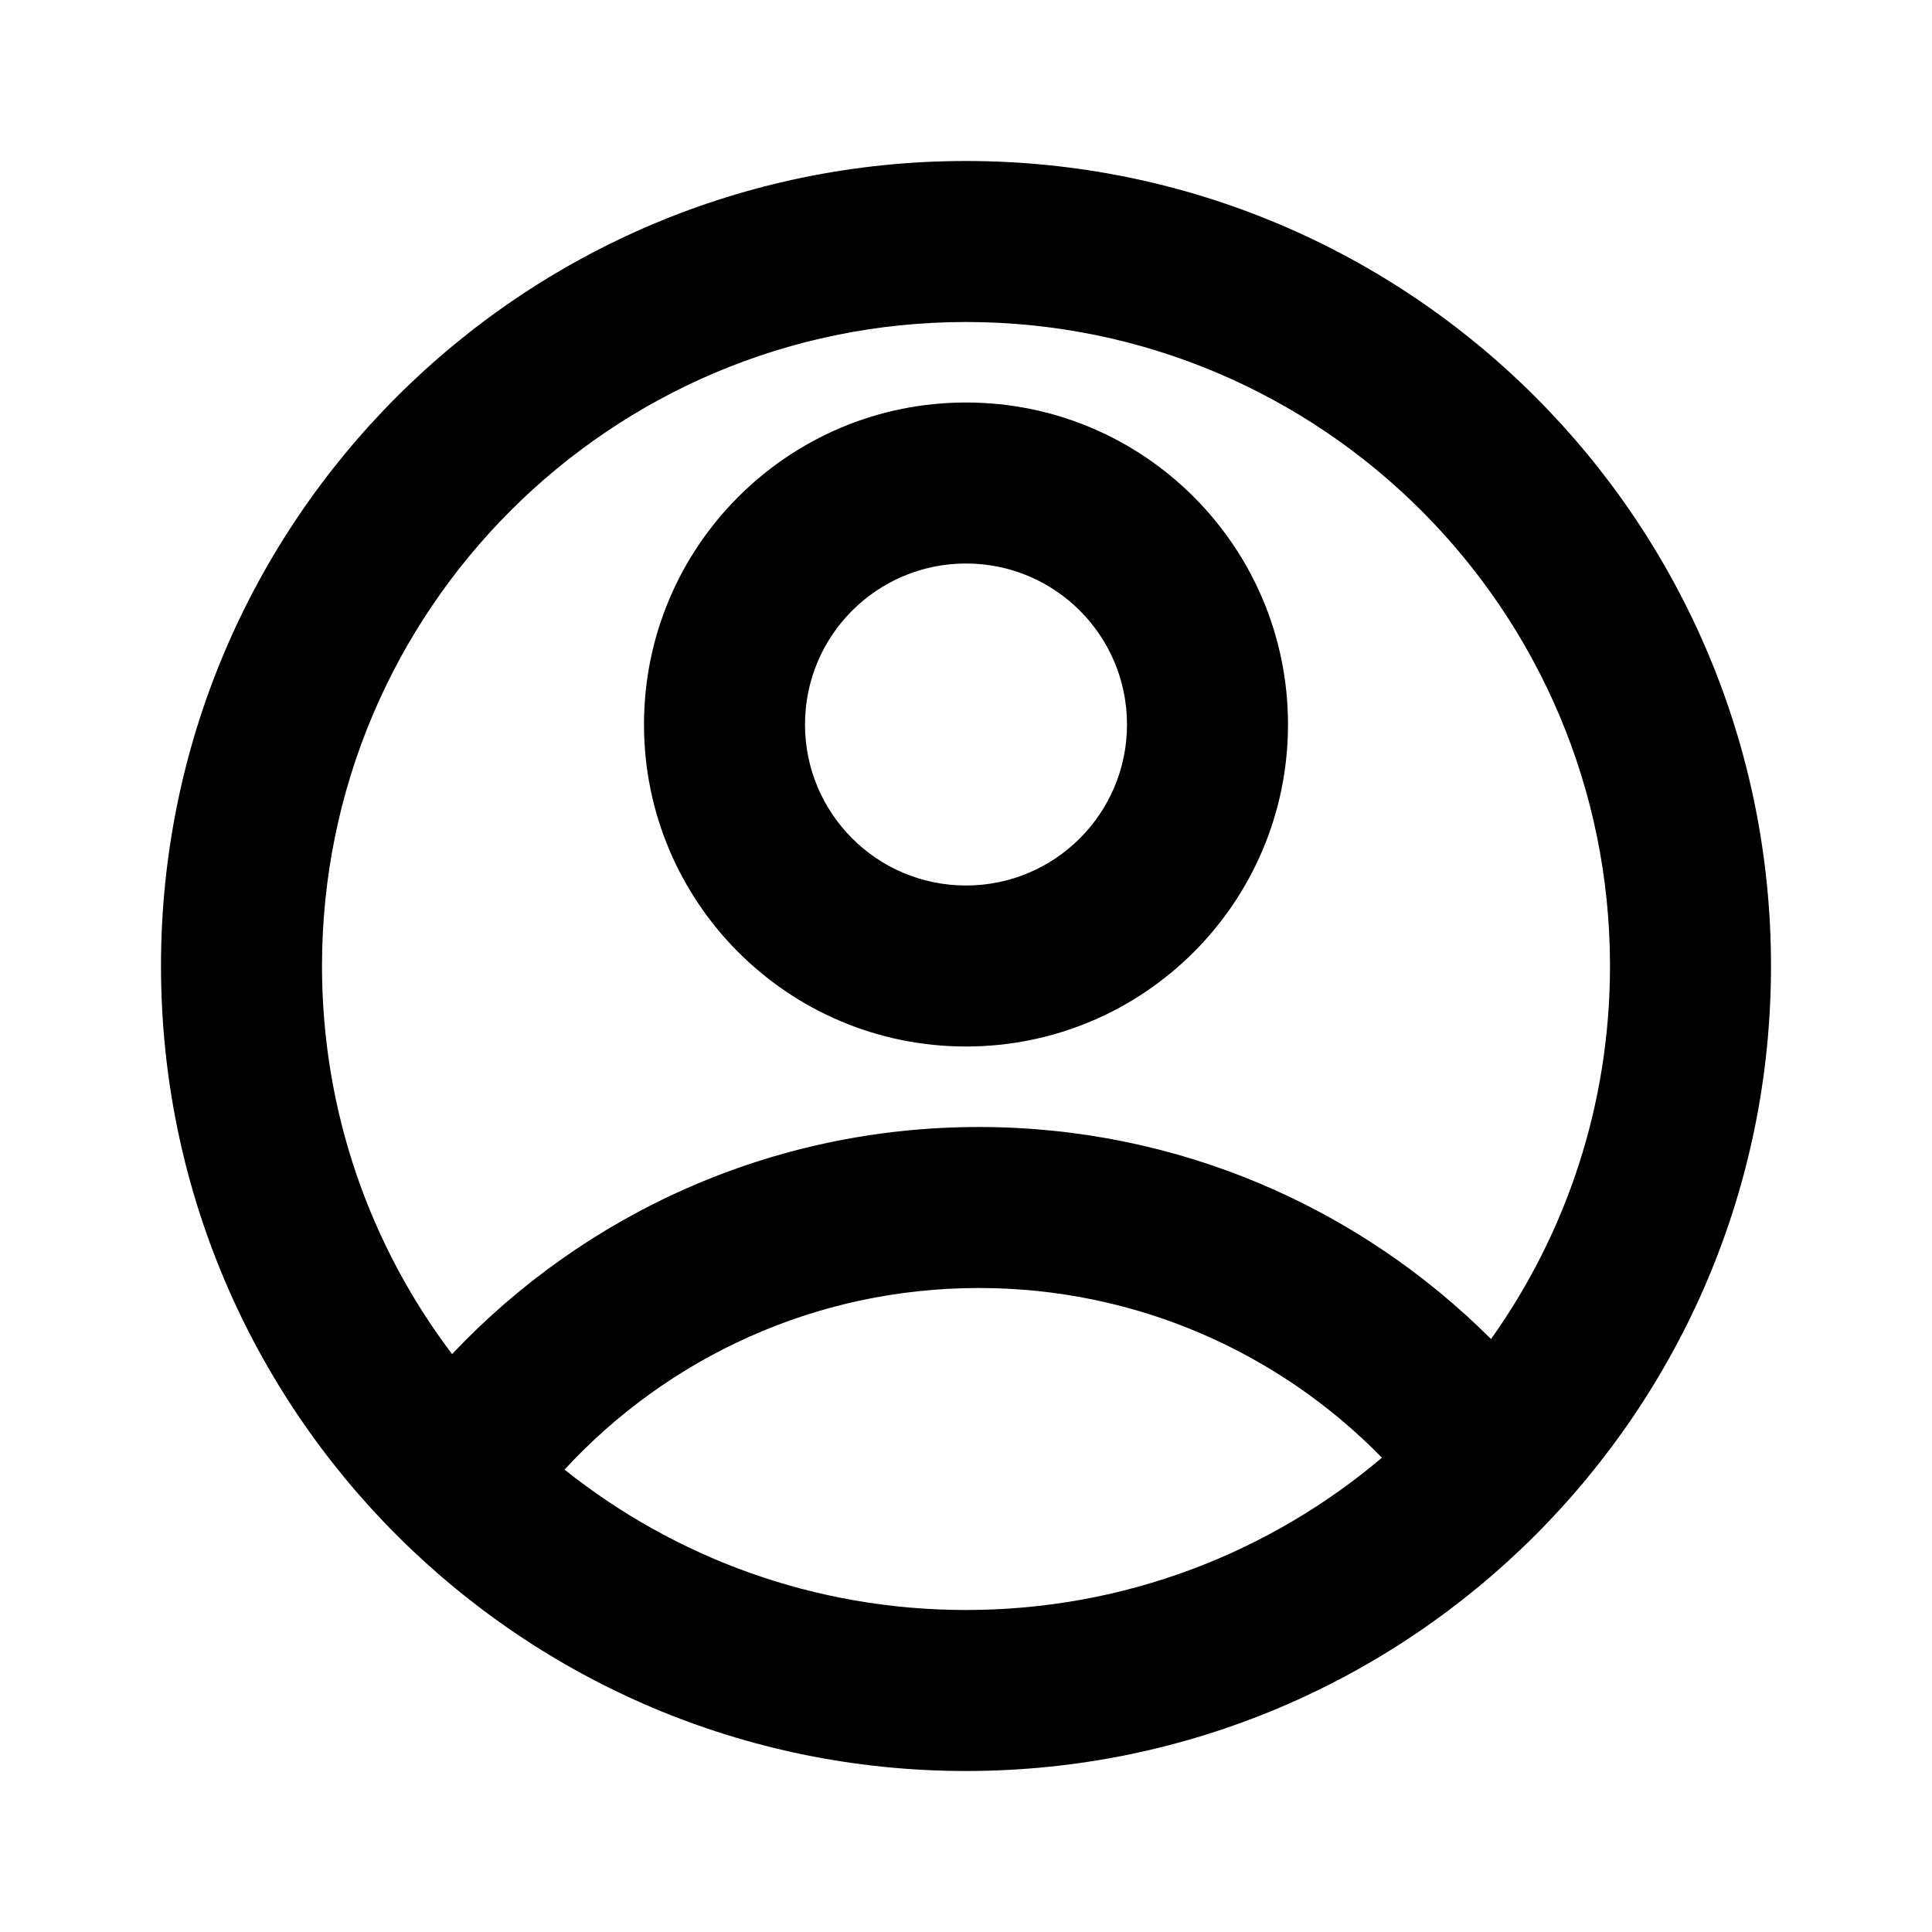
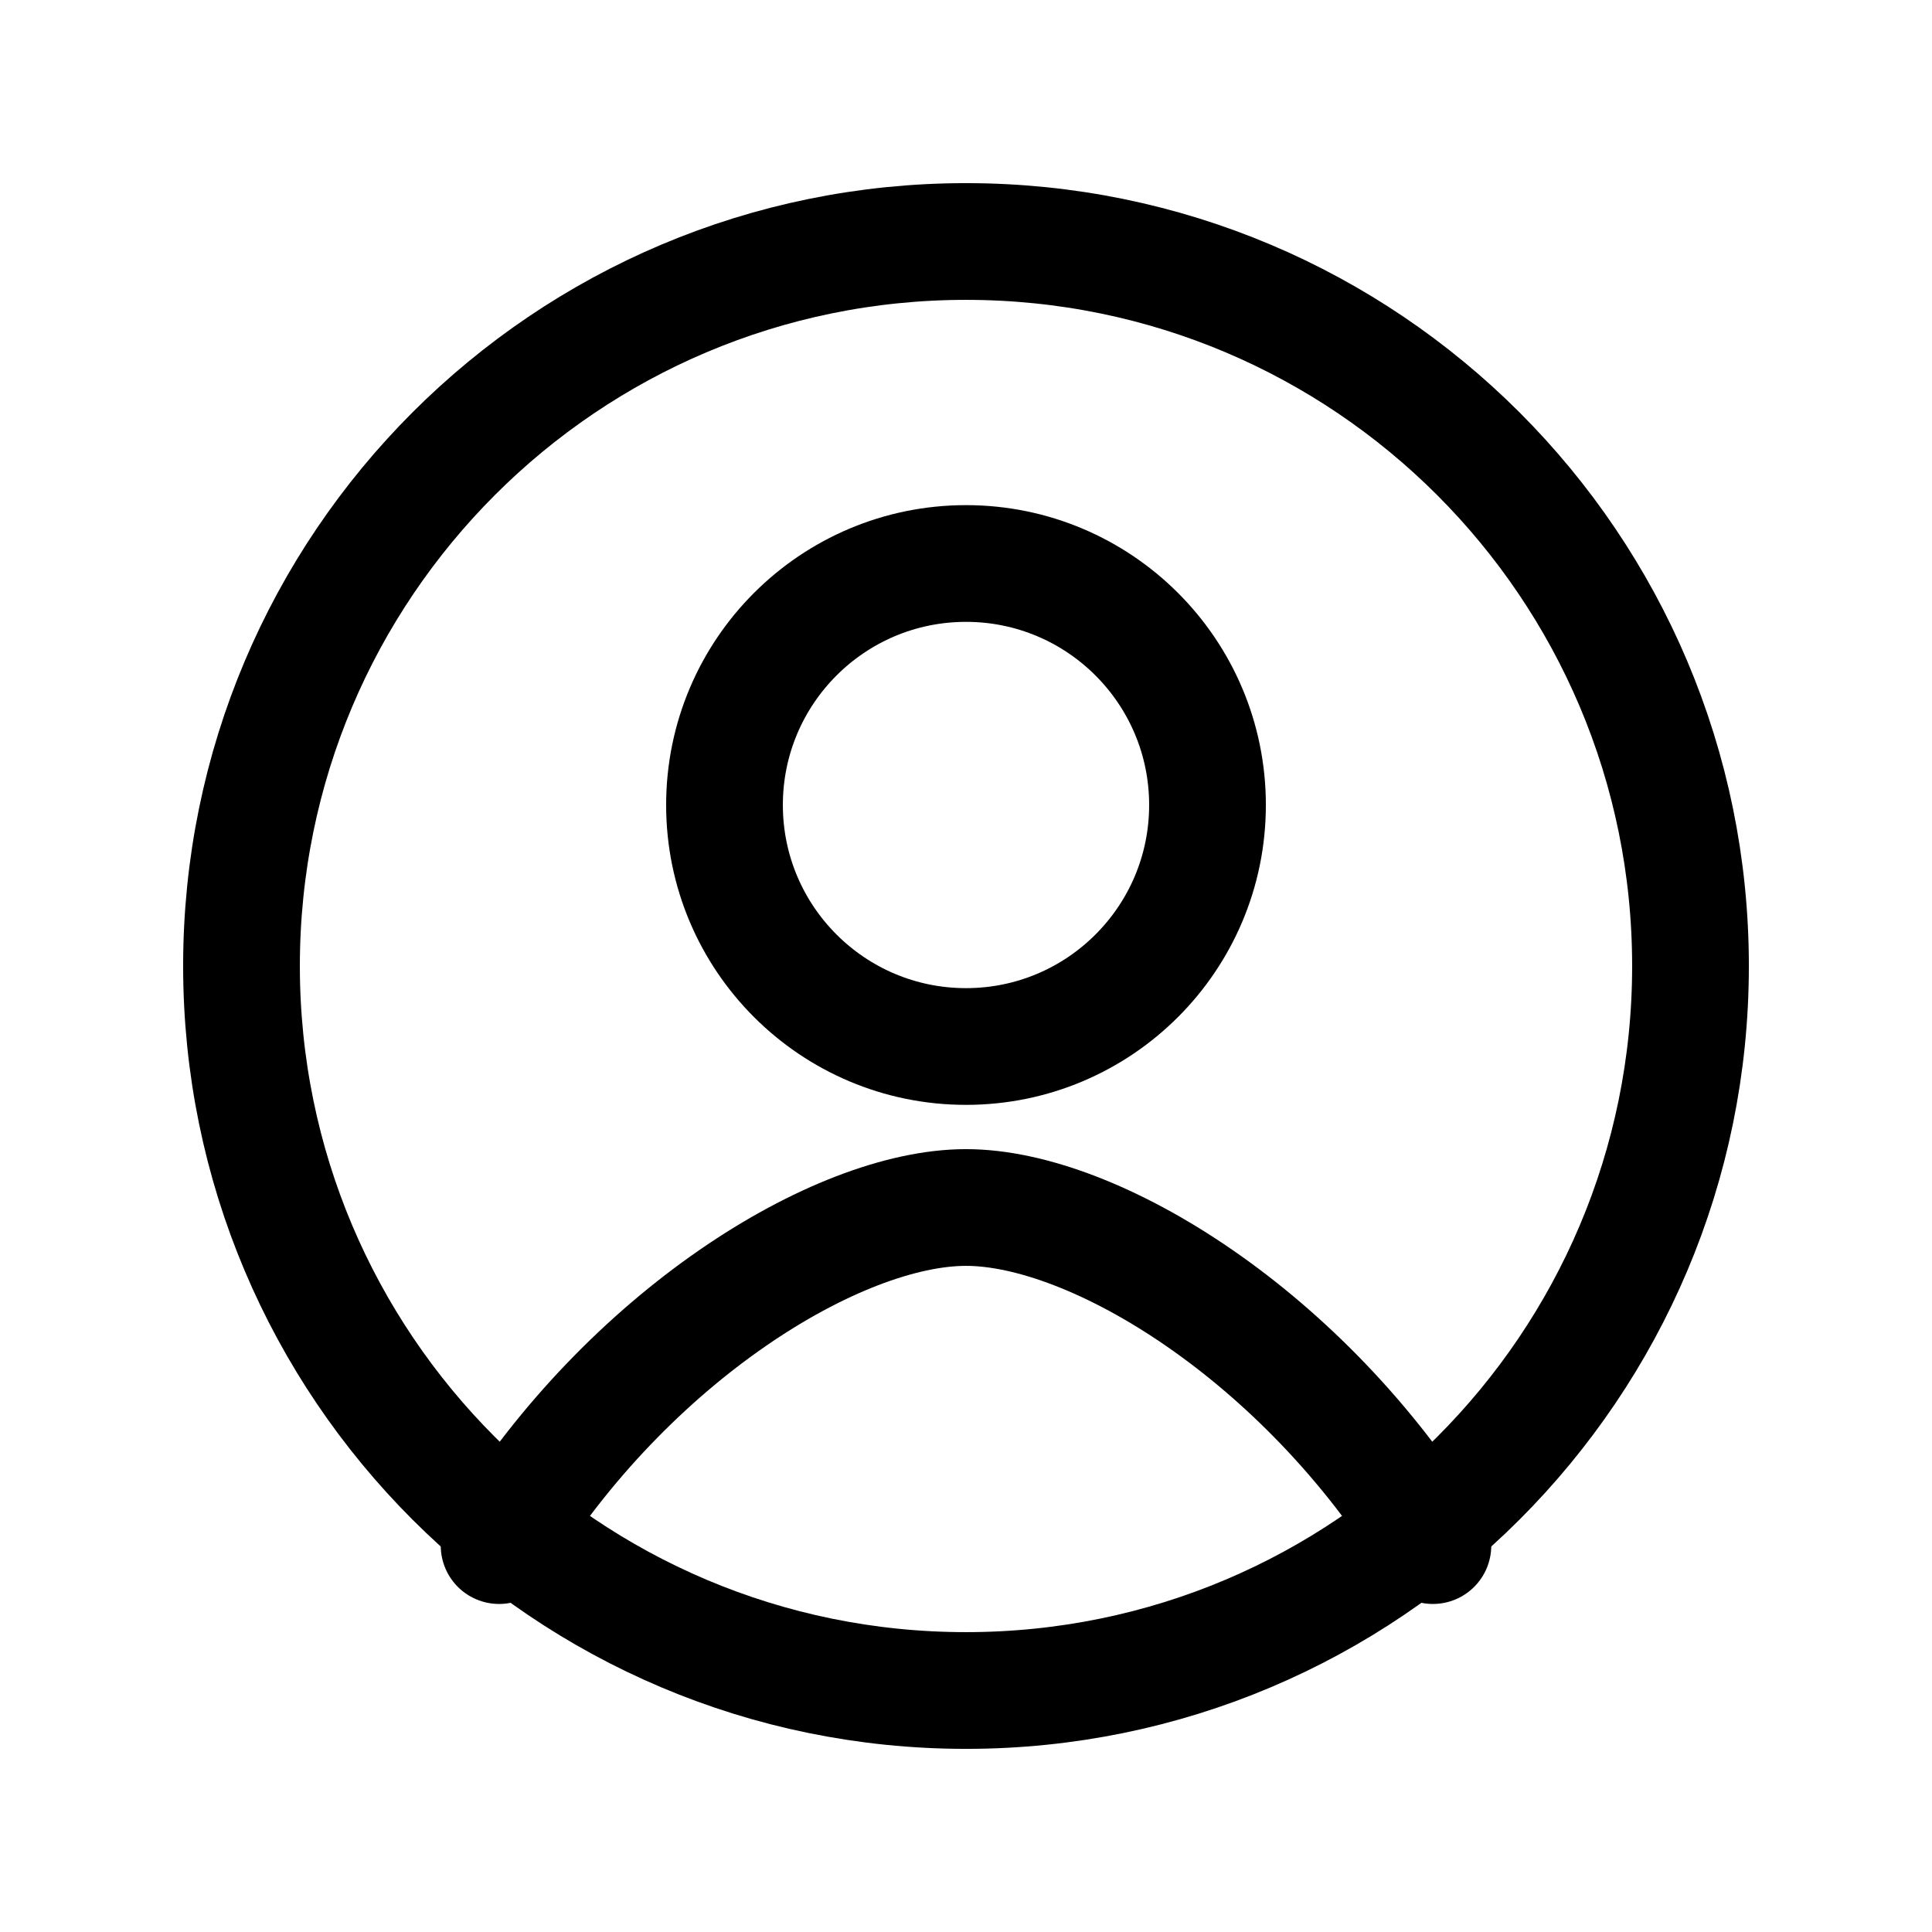
- <svg xmlns="http://www.w3.org/2000/svg" viewBox="0 0 24 24" fill="currentColor">
-   <path d="M12 2C17.523 2 22 6.477 22 12C22 17.523 17.523 22 12 22C6.477 22 2 17.523 2 12C2 6.477 6.477 2 12 2ZM12.16 16C10.124 16 8.292 16.869 7.013 18.256C8.38 19.347 10.114 20 12 20C13.97 20 15.773 19.288 17.167 18.108C15.896 16.807 14.122 16 12.16 16ZM12 4C7.582 4 4 7.582 4 12C4 13.811 4.601 15.481 5.616 16.821C7.256 15.084 9.581 14 12.16 14C14.644 14 16.893 15.007 18.522 16.634C19.453 15.327 20 13.727 20 12C20 7.582 16.418 4 12 4ZM12 5C14.209 5 16 6.791 16 9C16 11.209 14.209 13 12 13C9.791 13 8 11.209 8 9C8 6.791 9.791 5 12 5ZM12 7C10.895 7 10 7.895 10 9C10 10.105 10.895 11 12 11C13.105 11 14 10.105 14 9C14 7.895 13.105 7 12 7Z" />
+ <svg xmlns="http://www.w3.org/2000/svg" viewBox="0 0 24 24" fill="none" stroke="currentColor" stroke-width="1.45" stroke-linecap="round" stroke-linejoin="round">
+   <circle cx="12" cy="12" r="9" />
+   <circle cx="12" cy="10" r="3" />
+   <path d="M6.2 19.2c1.6-2.6 4.2-4.2 5.8-4.2s4.2 1.6 5.8 4.2" />
</svg>
